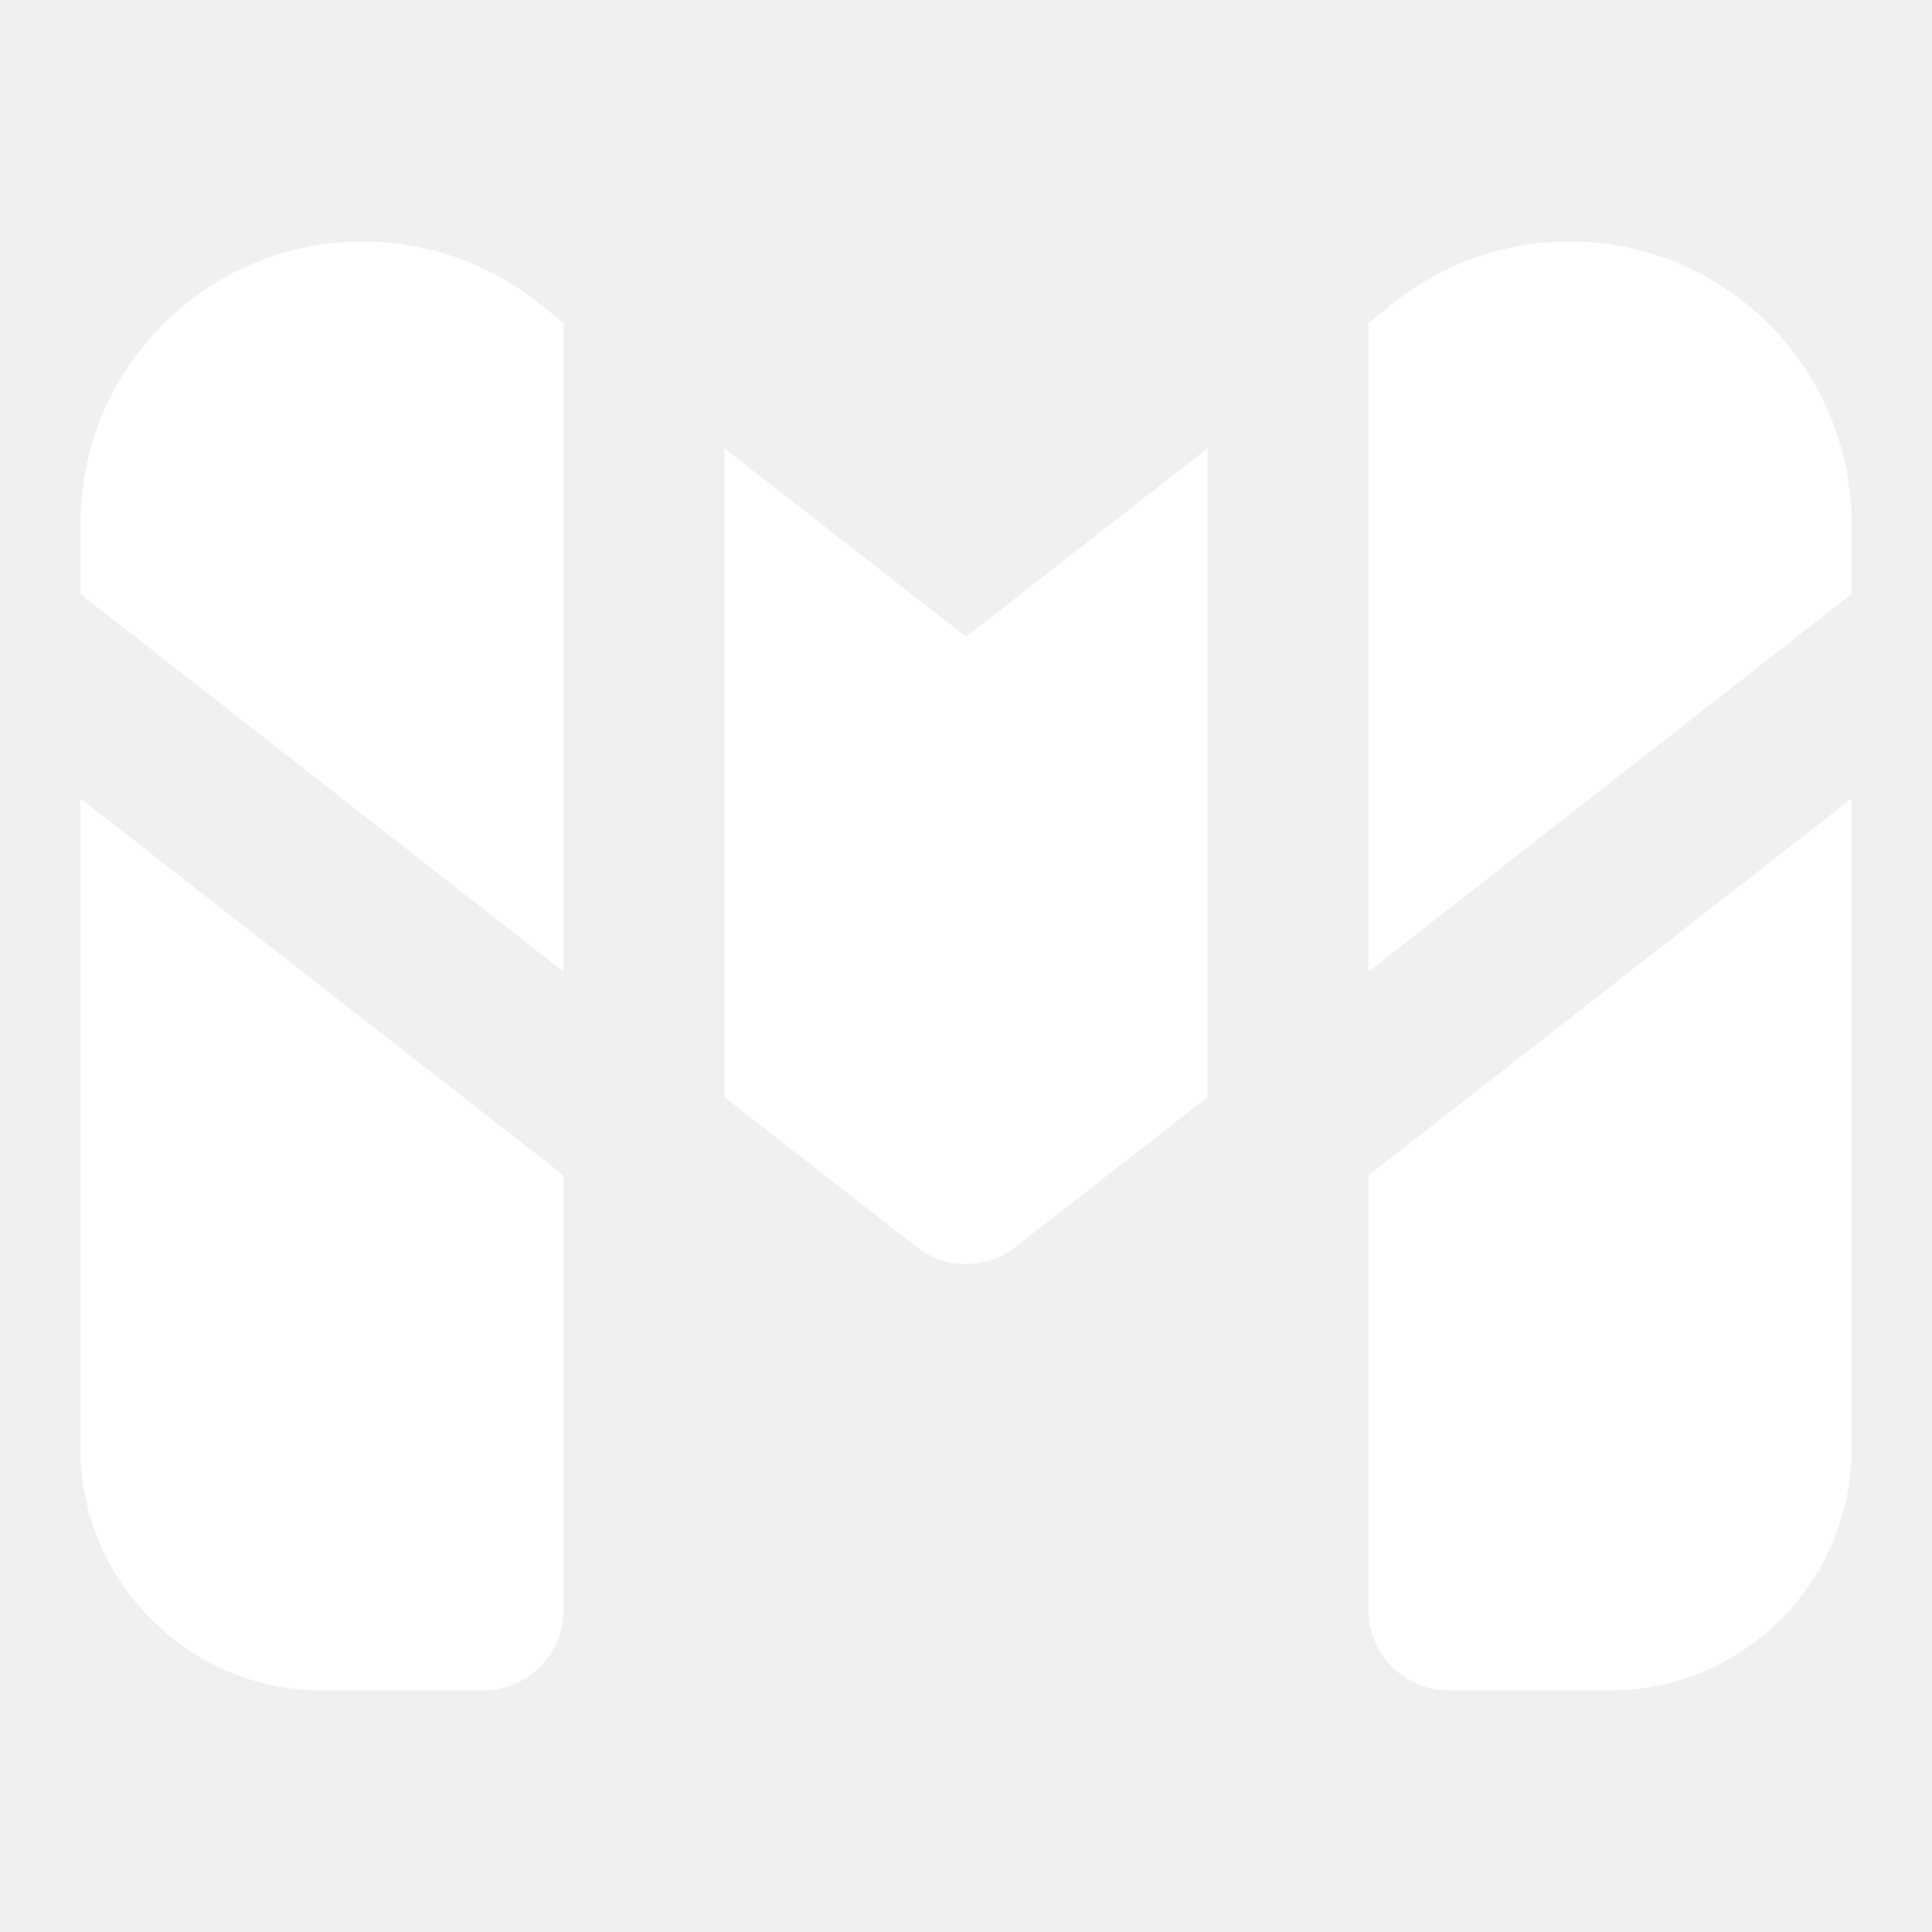
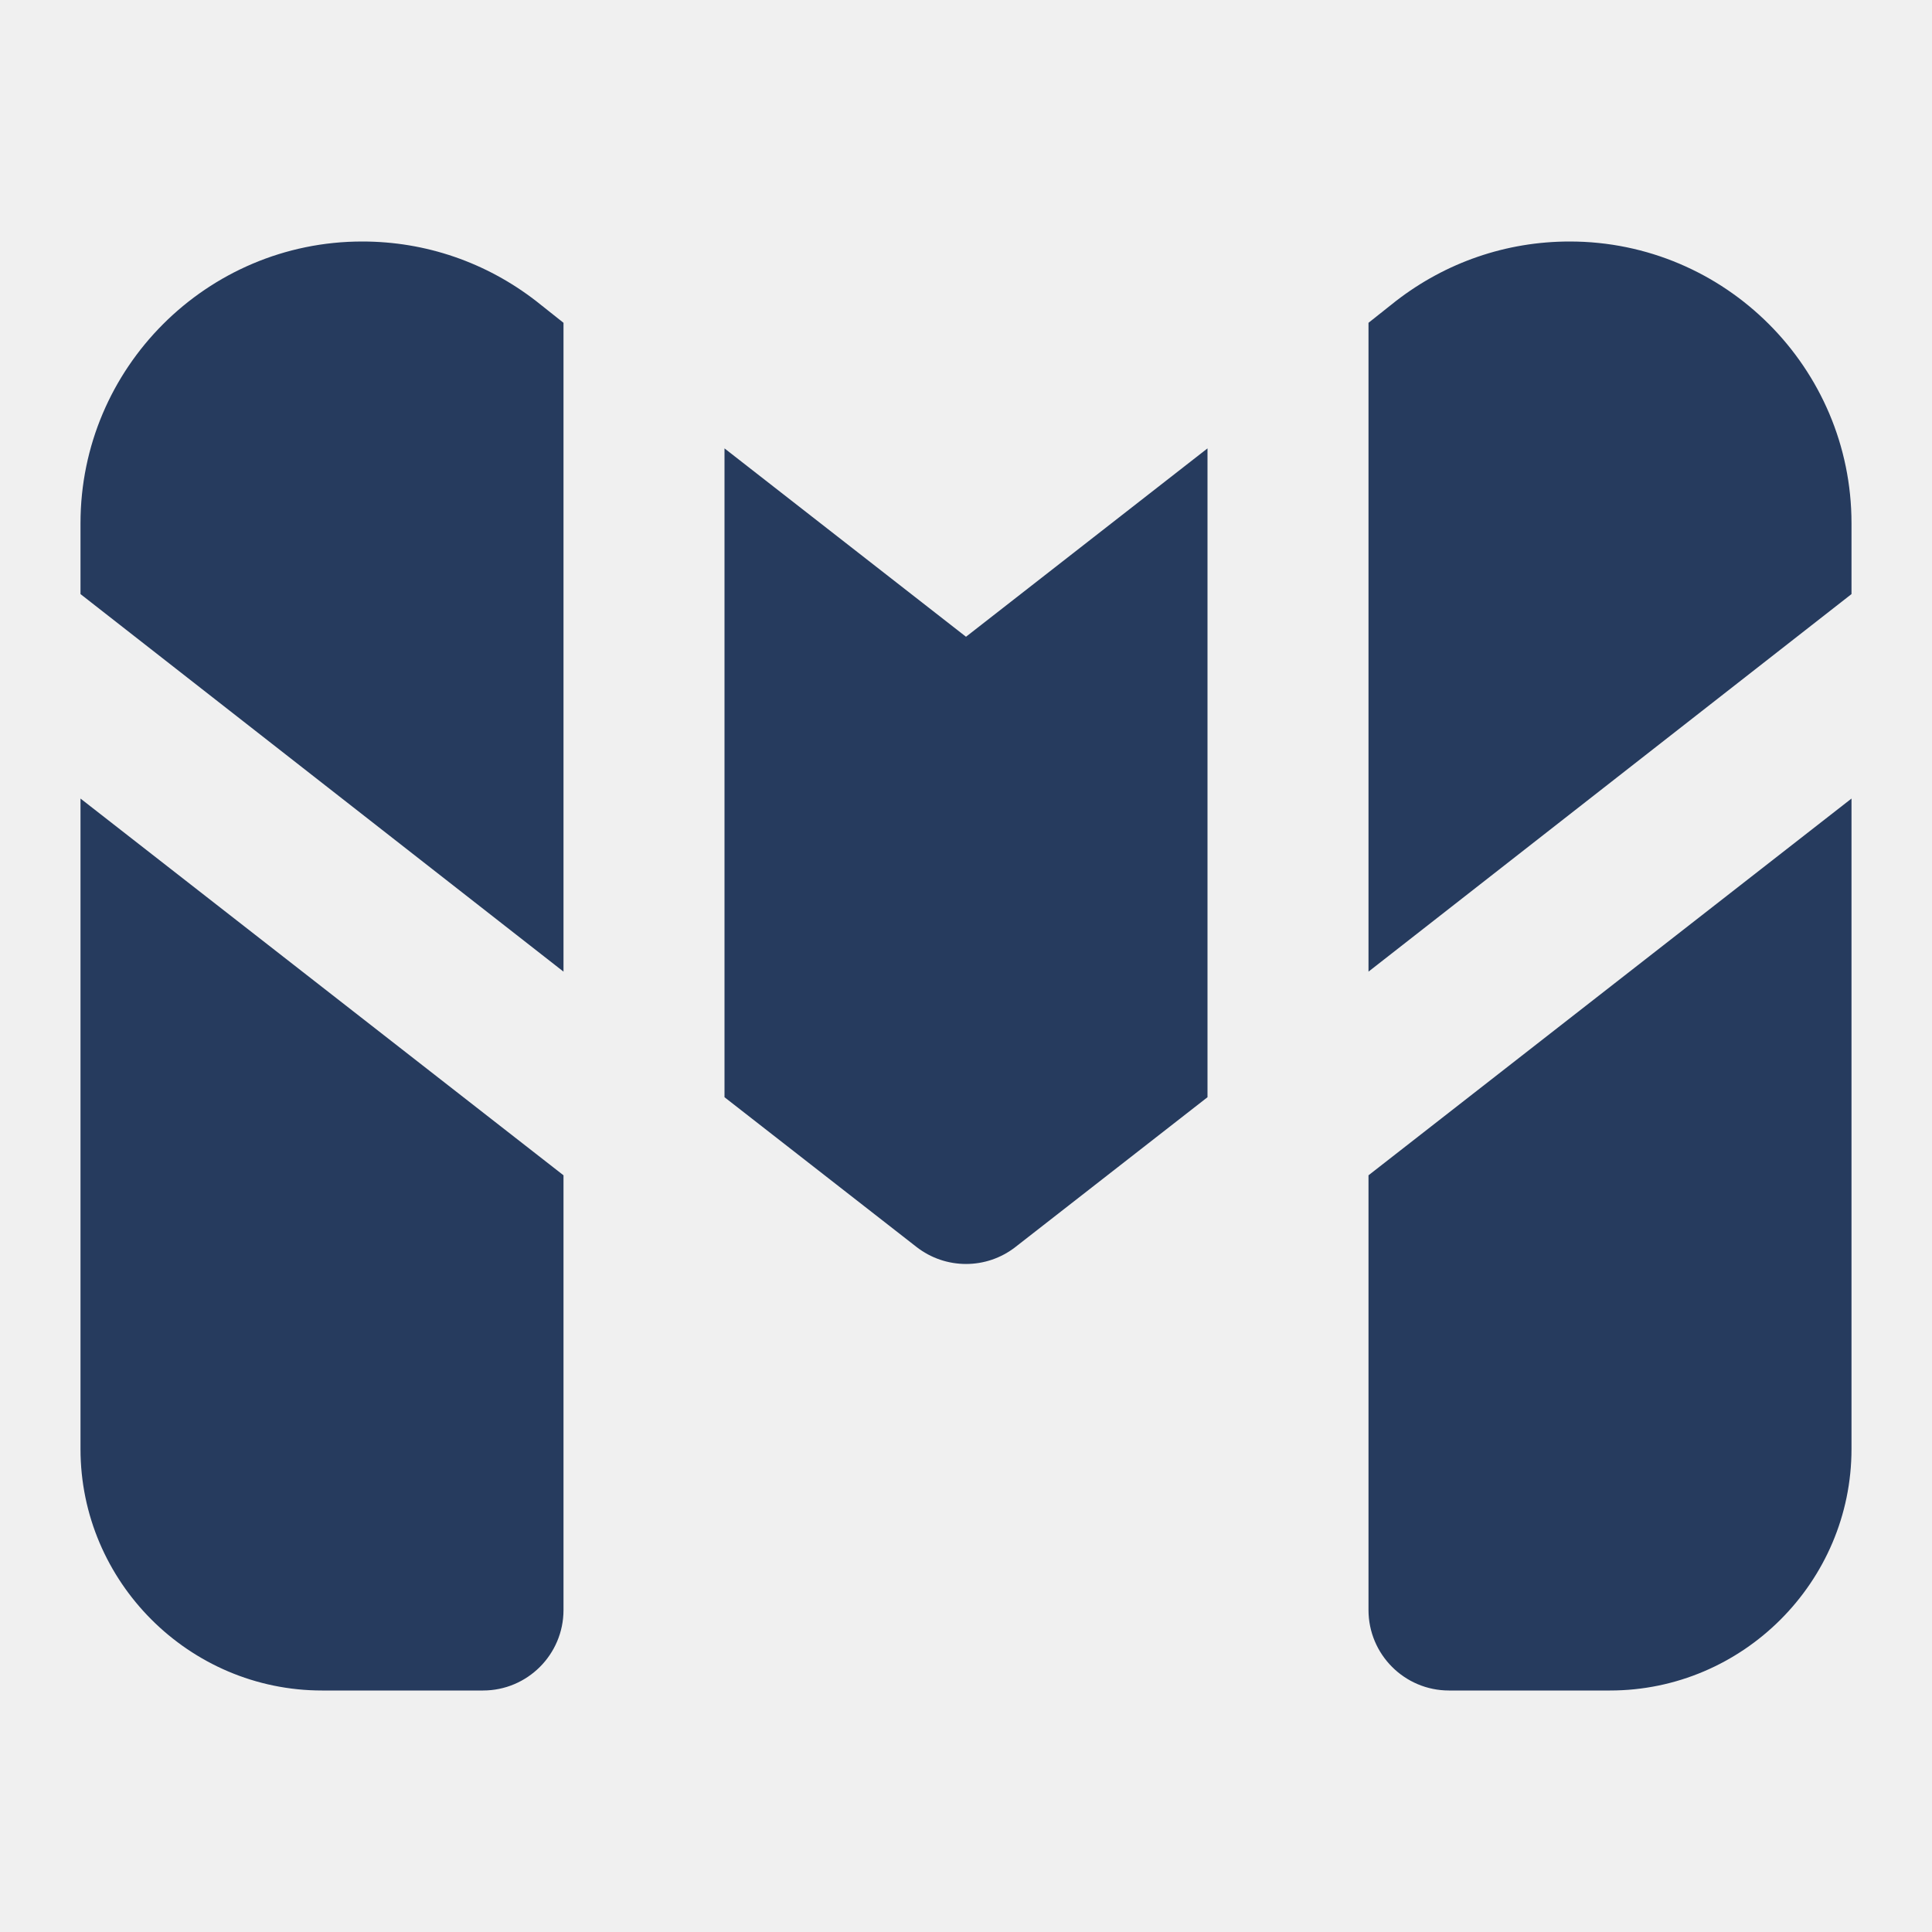
- <svg xmlns="http://www.w3.org/2000/svg" fill="#FFFFFF" viewBox="0 0 24 24" width="24px" height="24px">
+ <svg xmlns="http://www.w3.org/2000/svg" fill="#263b5e" viewBox="0 0 24 24" width="24px" height="24px">
  <path d="M18,21h2c1.65,0,3-1.35,3-3V9.92l-6,4.68V20C17,20.552,17.448,21,18,21z M19.5,3c-0.79,0-1.54,0.26-2.16,0.74L17,4.01v8.06 l6-4.69V6.5C23,4.57,21.43,3,19.5,3z M9,5.57v8.06l2.385,1.86c0.362,0.282,0.869,0.282,1.23,0L15,13.63V5.57l-3,2.34L9,5.57z M1,18 c0,1.65,1.35,3,3,3h2c0.552,0,1-0.448,1-1v-5.4L1,9.92V18z M4.5,3C2.57,3,1,4.57,1,6.5v0.88l6,4.69V4.01L6.66,3.74 C6.04,3.26,5.29,3,4.5,3z" />
</svg>
